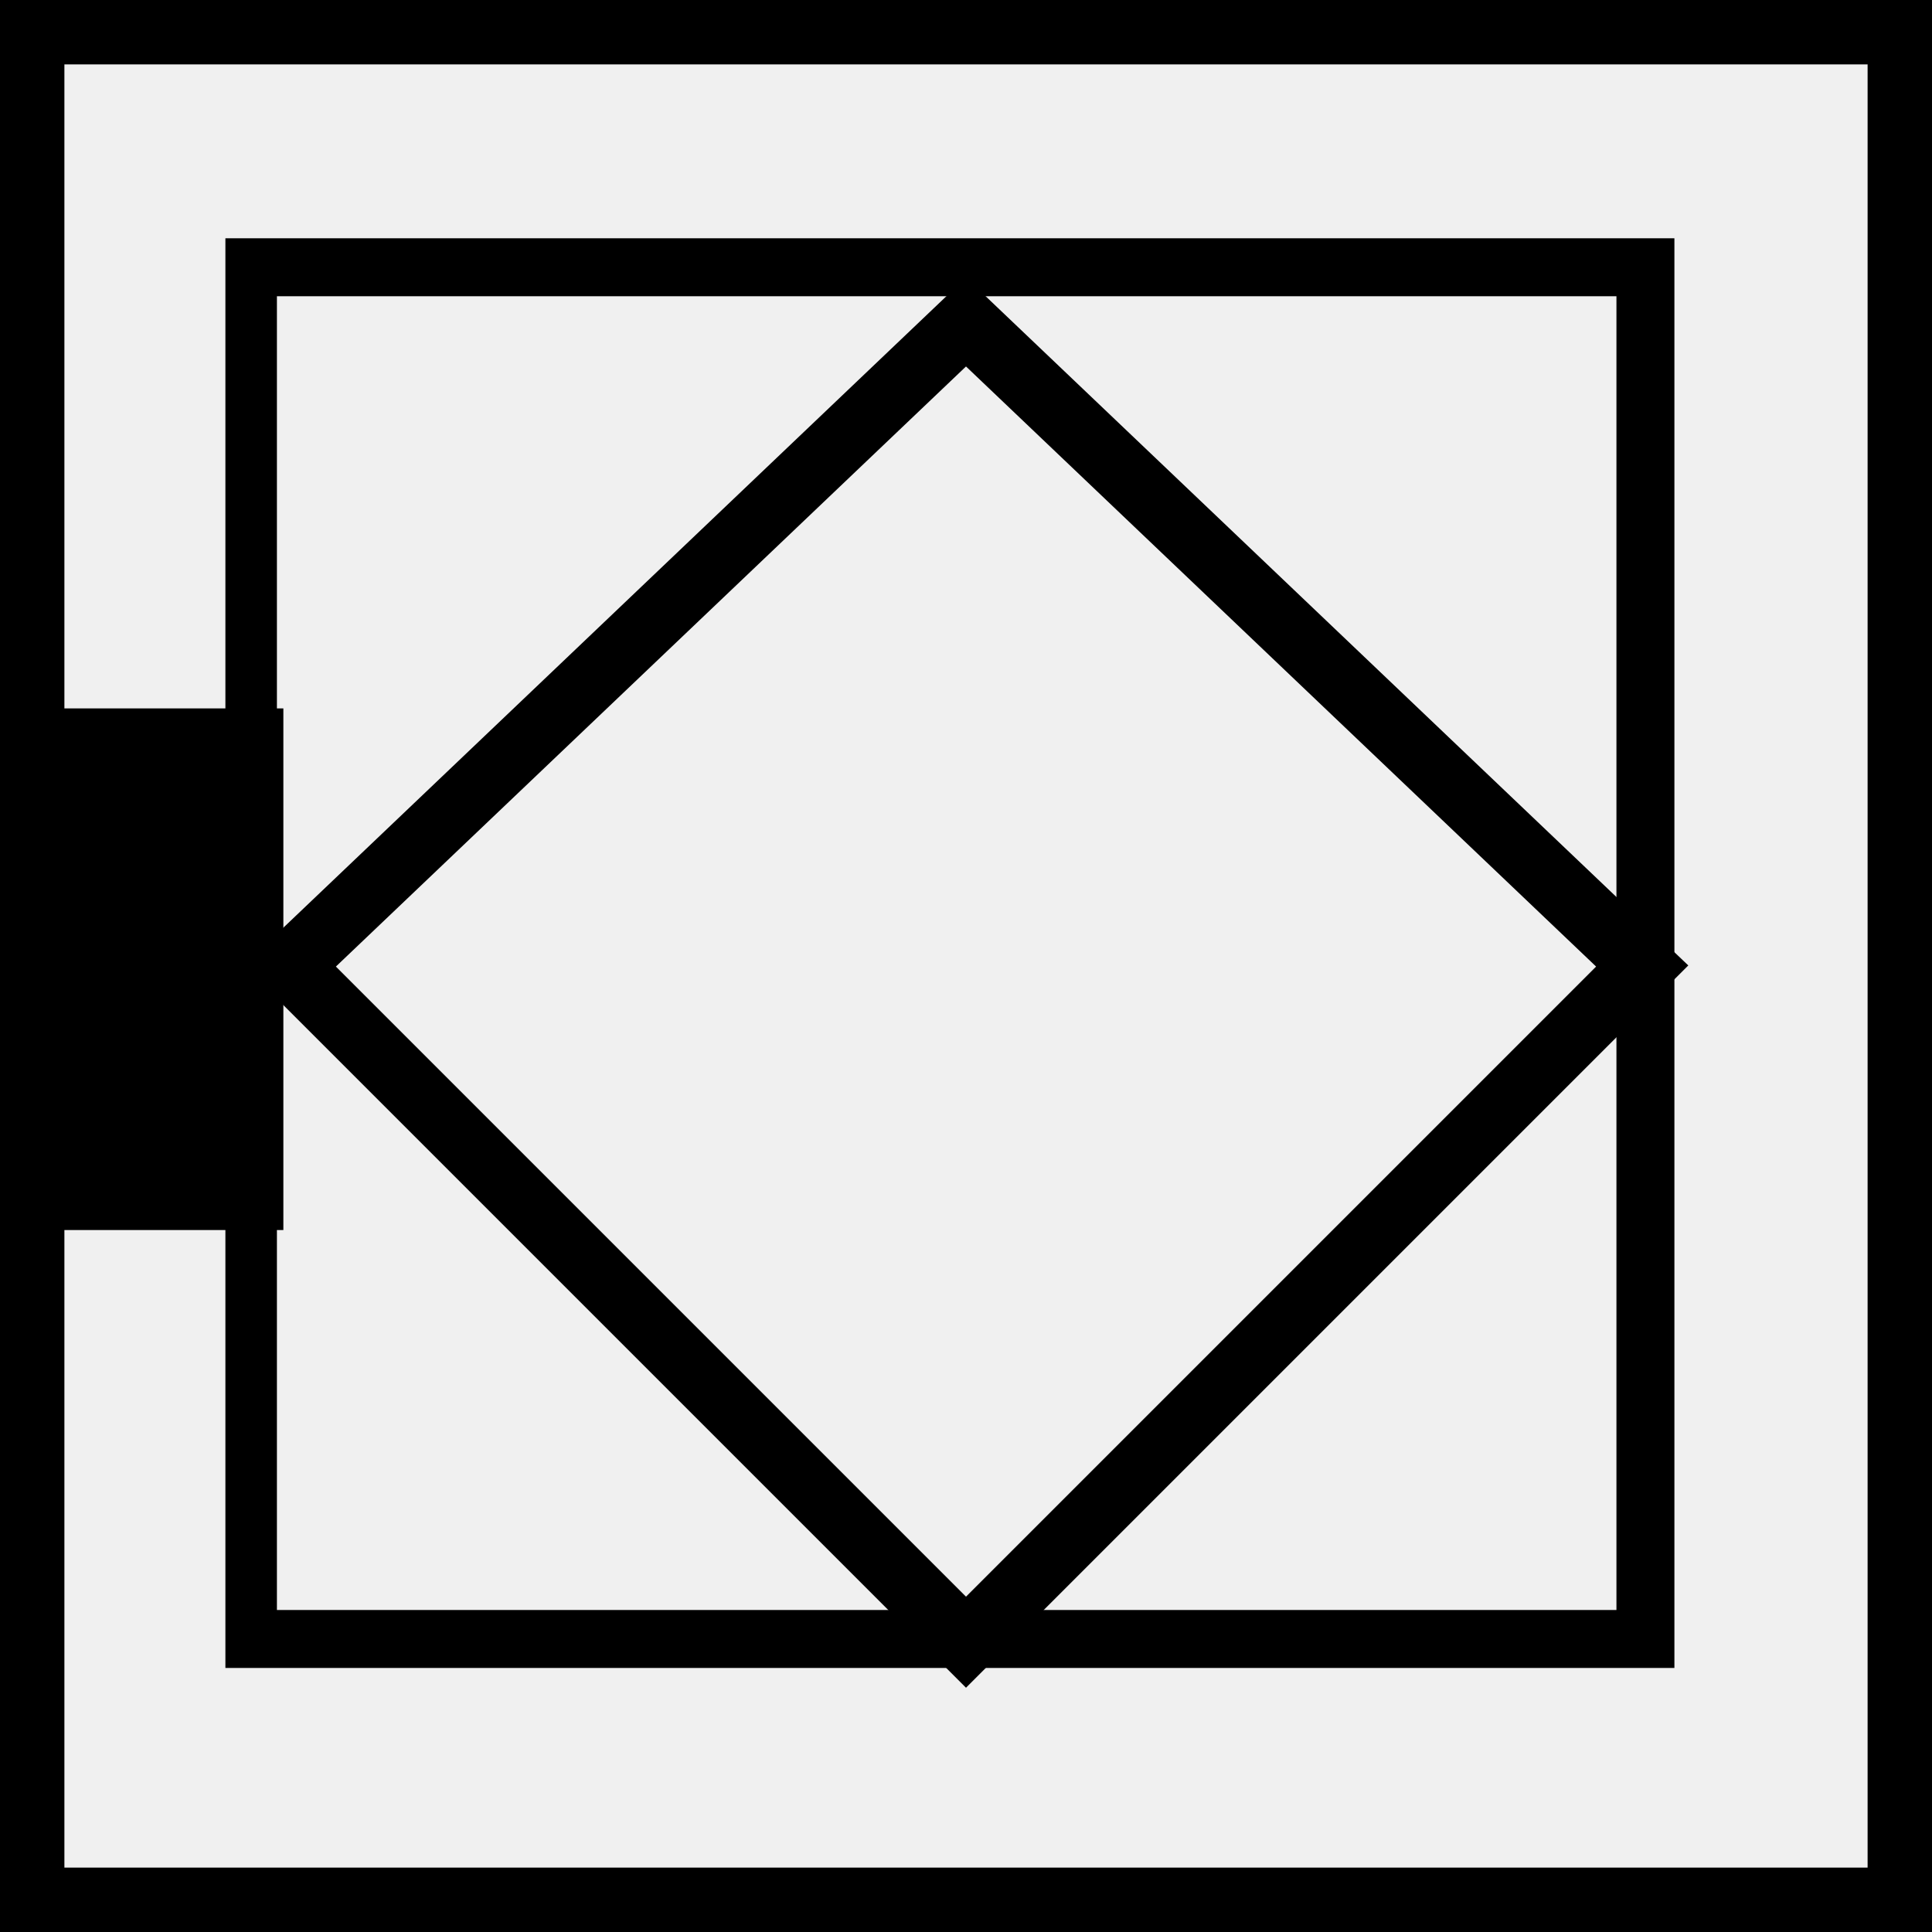
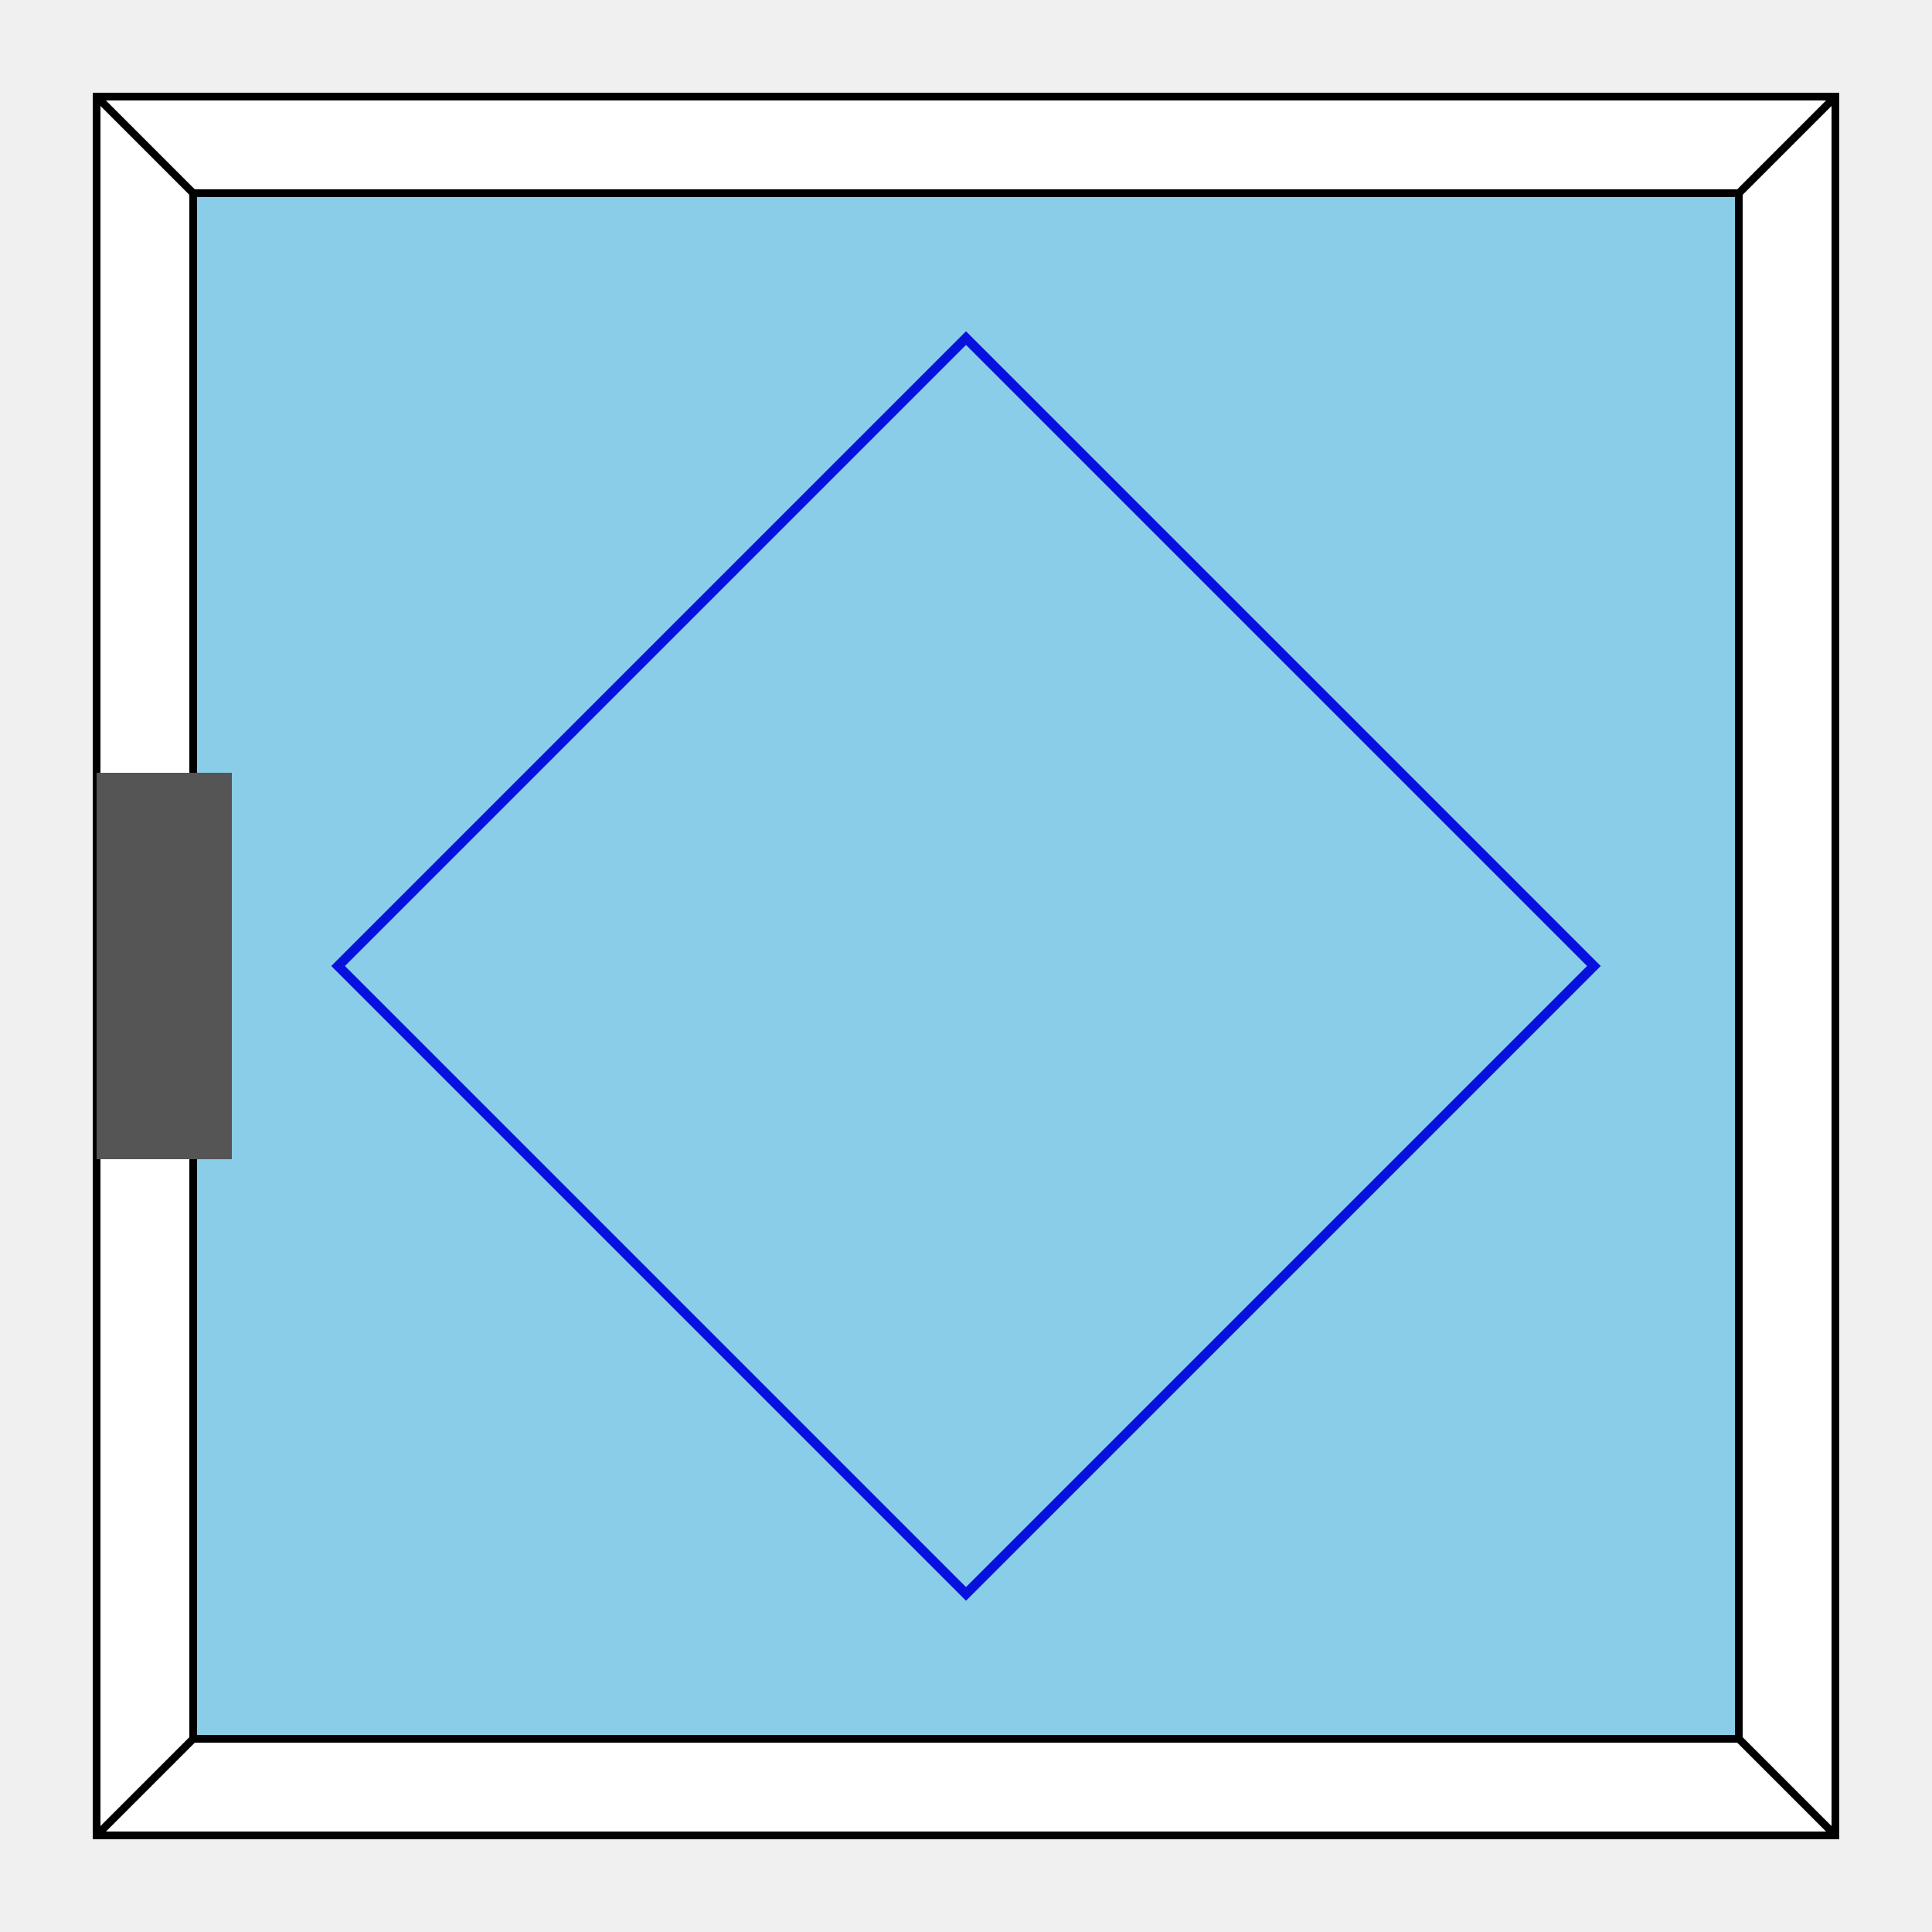
- <svg xmlns="http://www.w3.org/2000/svg" viewBox="0 0 30 30">
-   <g transform="scale(-1,1) translate(-30,0)">
-     <rect x="25.6" y="11" width="3.6" height="8.1" />
-     <path d="M30,30H0V0h30V30z M1,29H29V1H1V29z" />
-     <path d="M26.5,25.9H4V3.7h22.5V25.9z M4.9,25h20.8V4.6H4.9V25z" />
-     <path d="M15,5 L25.5,15 L15,25.5 L4.5,15 Z" fill="none" stroke="black" stroke-width="1" />
-   </g>
+ <svg xmlns="http://www.w3.org/2000/svg" viewBox="0 0 200 200" width="60" height="60" aria-label="Preview diamond left">
+   <rect x="10" y="10" width="180" height="180" fill="white" stroke="#000" stroke-width="0.8" />
+   <rect x="20" y="20" width="160" height="160" fill="#8acde8" stroke="#000" stroke-width="0.8" />
+   <rect x="10" y="80" width="14" height="40" fill="#555" />
+   <path d="M10 10 L20 20            M190 10 L180 20            M10 190 L20 180            M190 190 L180 180" fill="none" stroke="#000" stroke-width="0.8" />
+   <polygon points="100,35 165,100 100,165 35,100" fill="none" stroke="#0611dd" stroke-width="1" />
</svg>
